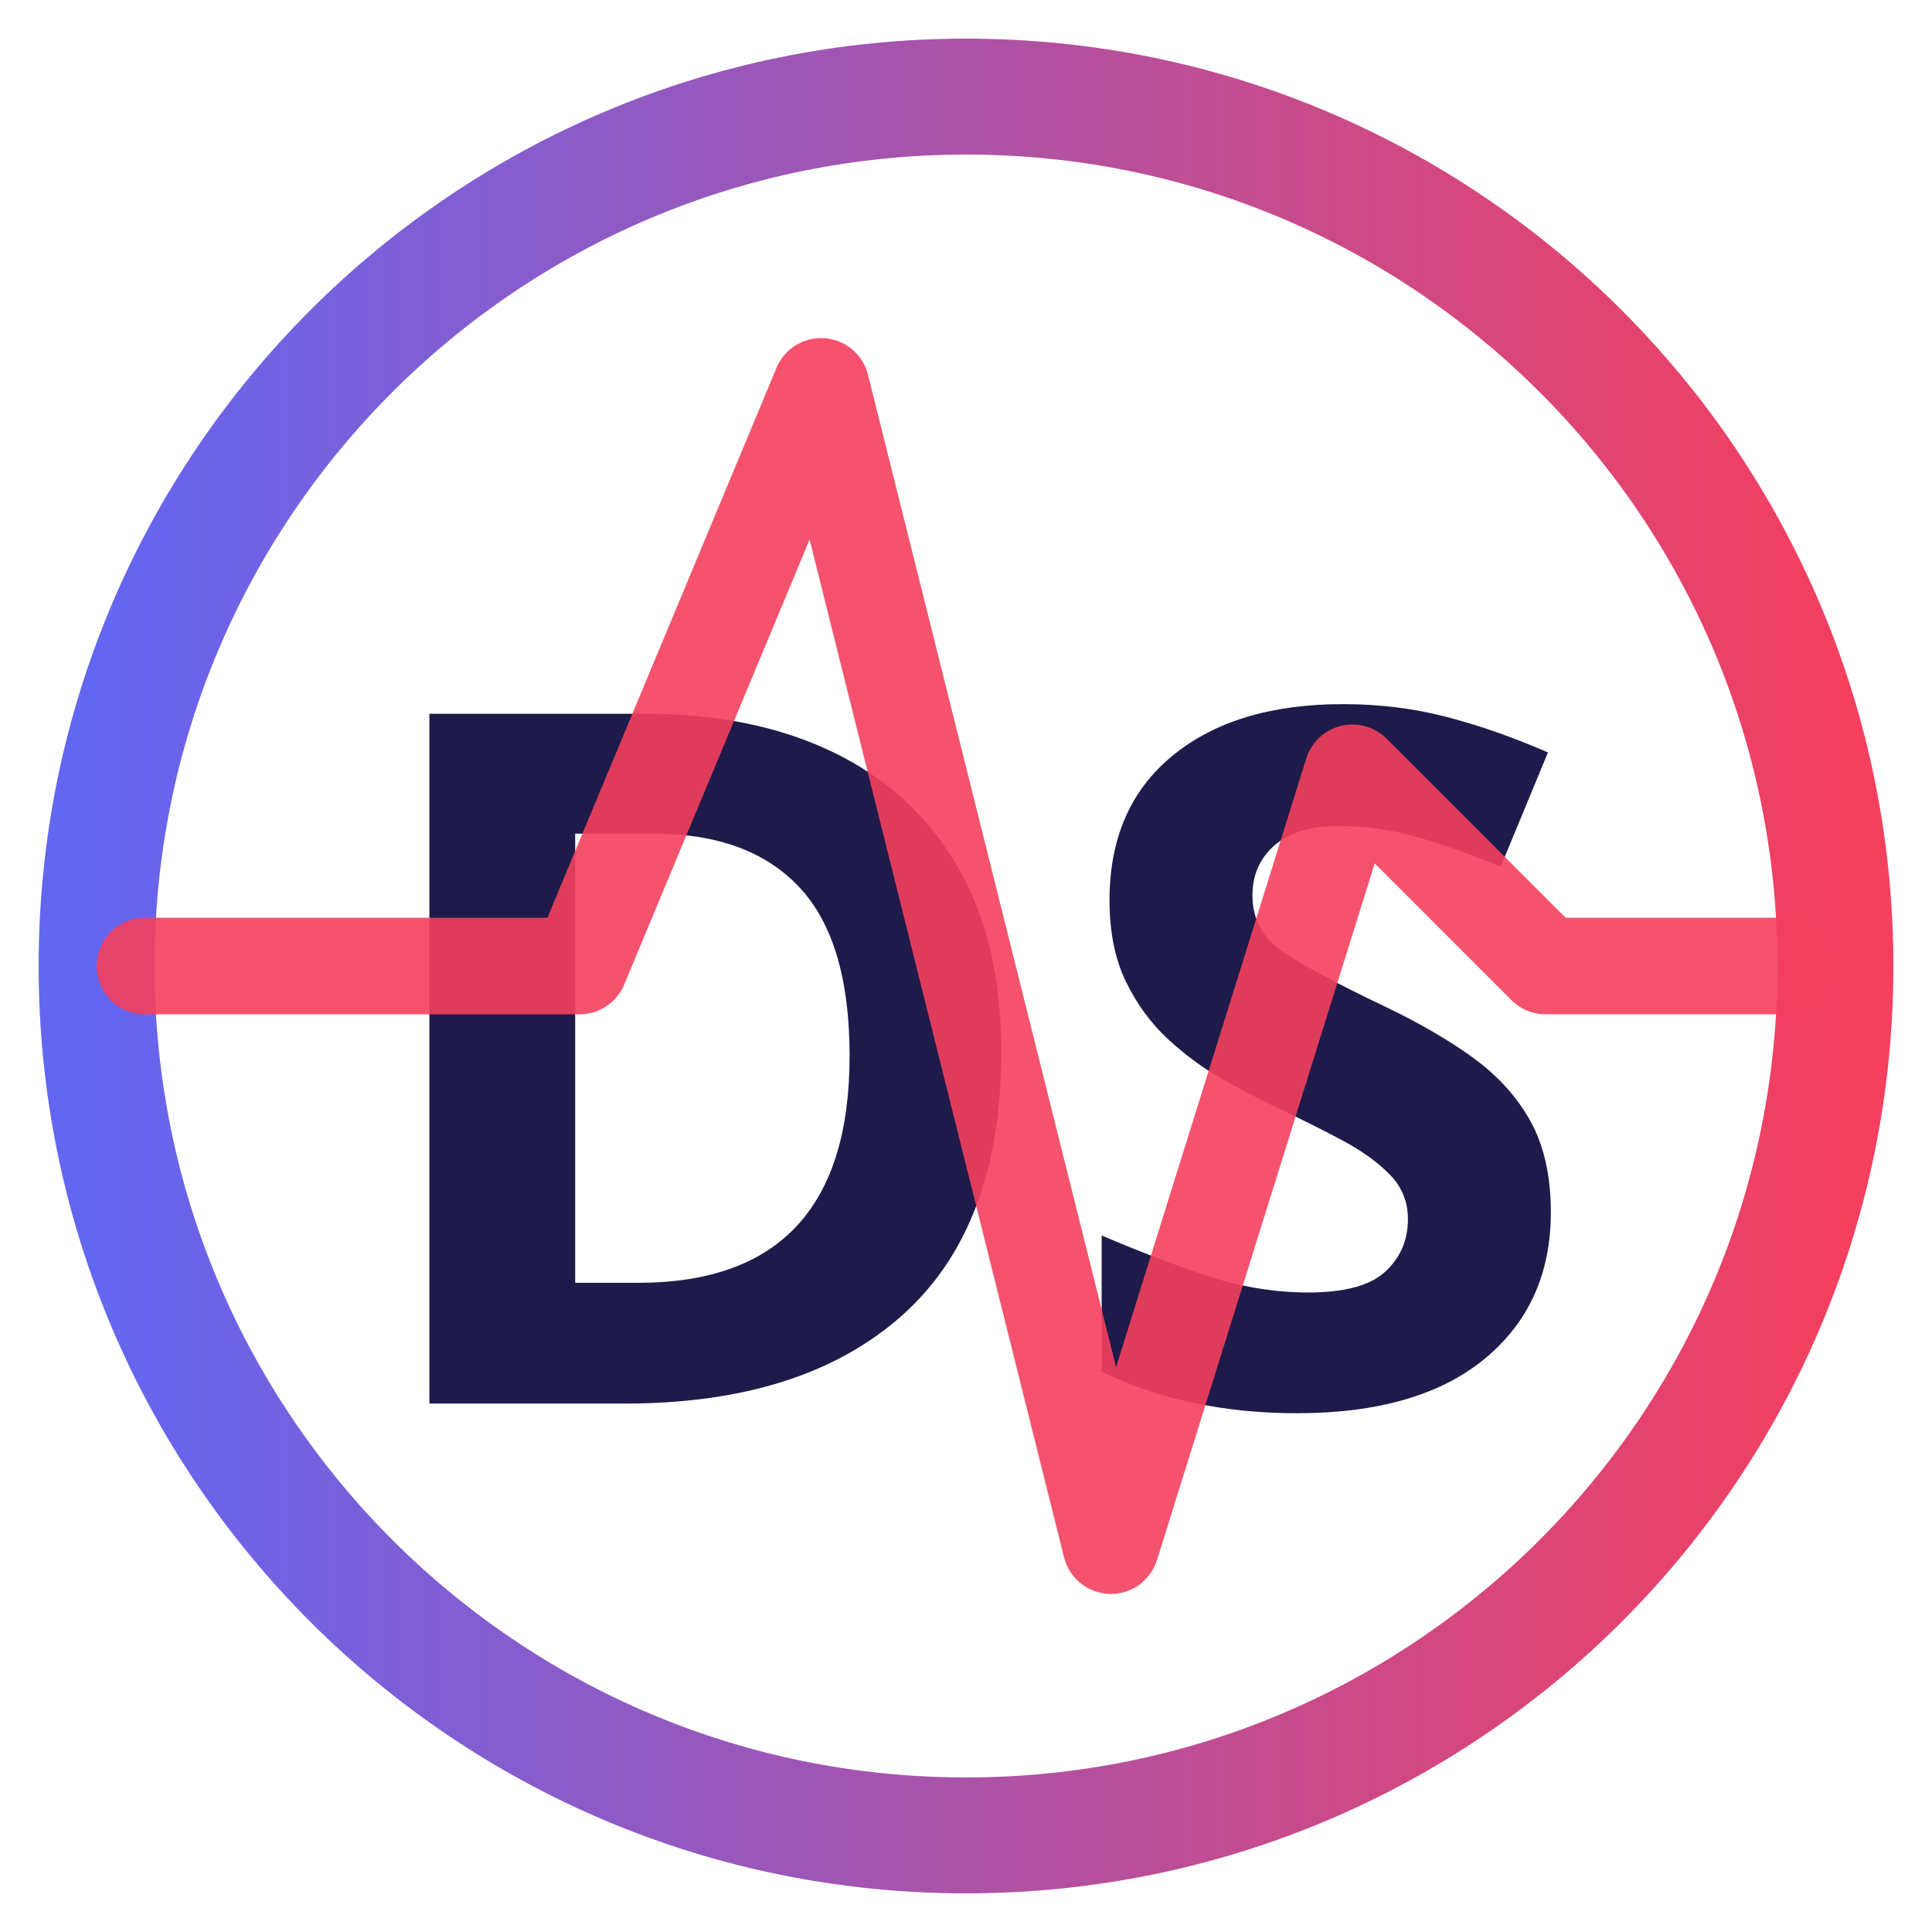
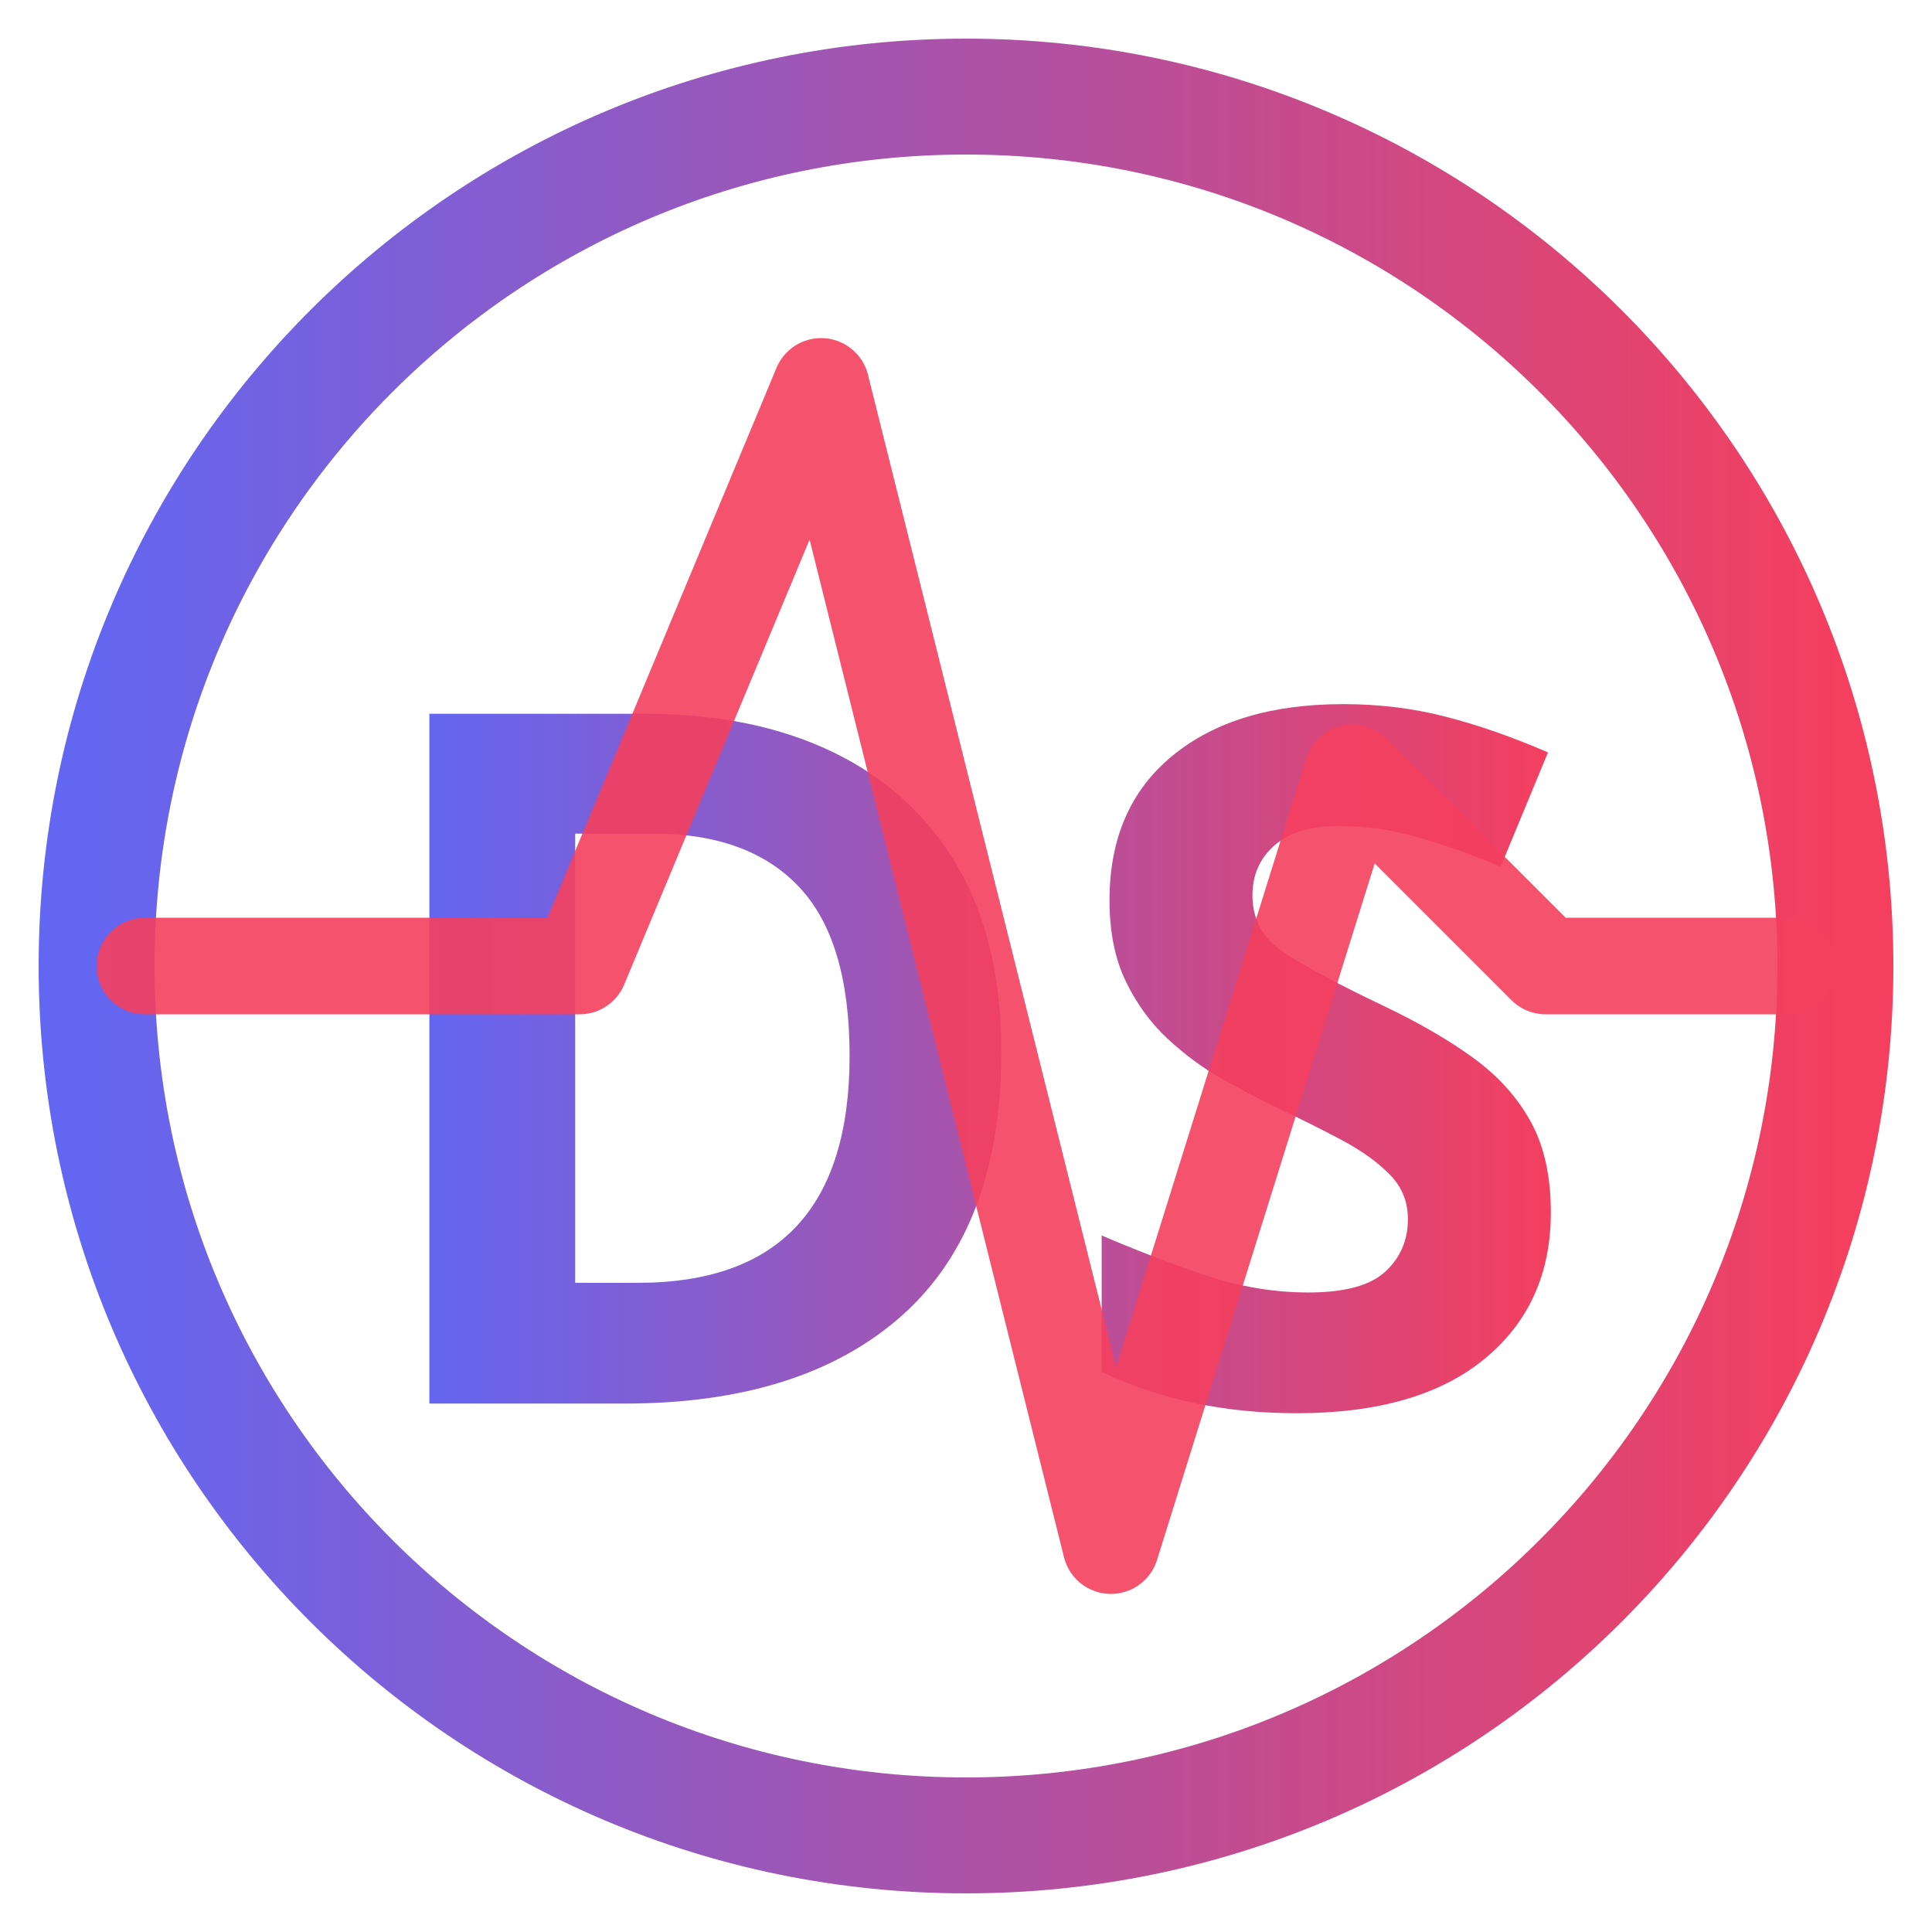
<svg xmlns="http://www.w3.org/2000/svg" width="200" height="200" viewBox="0 0 200 200">
  <defs>
    <linearGradient id="grad1" x1="0%" y1="0%" x2="100%" y2="0%">
      <stop offset="0%" style="stop-color:#6366f1;stop-opacity:1" />
      <stop offset="100%" style="stop-color:#f43f5e;stop-opacity:1" />
    </linearGradient>
  </defs>
  <circle cx="100" cy="100" r="90" stroke="url(#grad1)" stroke-width="12" fill="none" />
-   <text x="100" y="110" dominant-baseline="middle" text-anchor="middle" font-family="sans-serif" font-weight="900" font-size="100" fill="#1e1b4b">DS</text>
+   <text x="100" y="110" dominant-baseline="middle" text-anchor="middle" font-family="sans-serif" font-weight="900" font-size="100" fill="url(#grad1)">DS</text>
  <path d="M15 100 H60 L85 40 L115 160 L140 80 L160 100 H185" stroke="#f43f5e" stroke-width="10" fill="none" stroke-linecap="round" stroke-linejoin="round" opacity="0.9" />
</svg>
